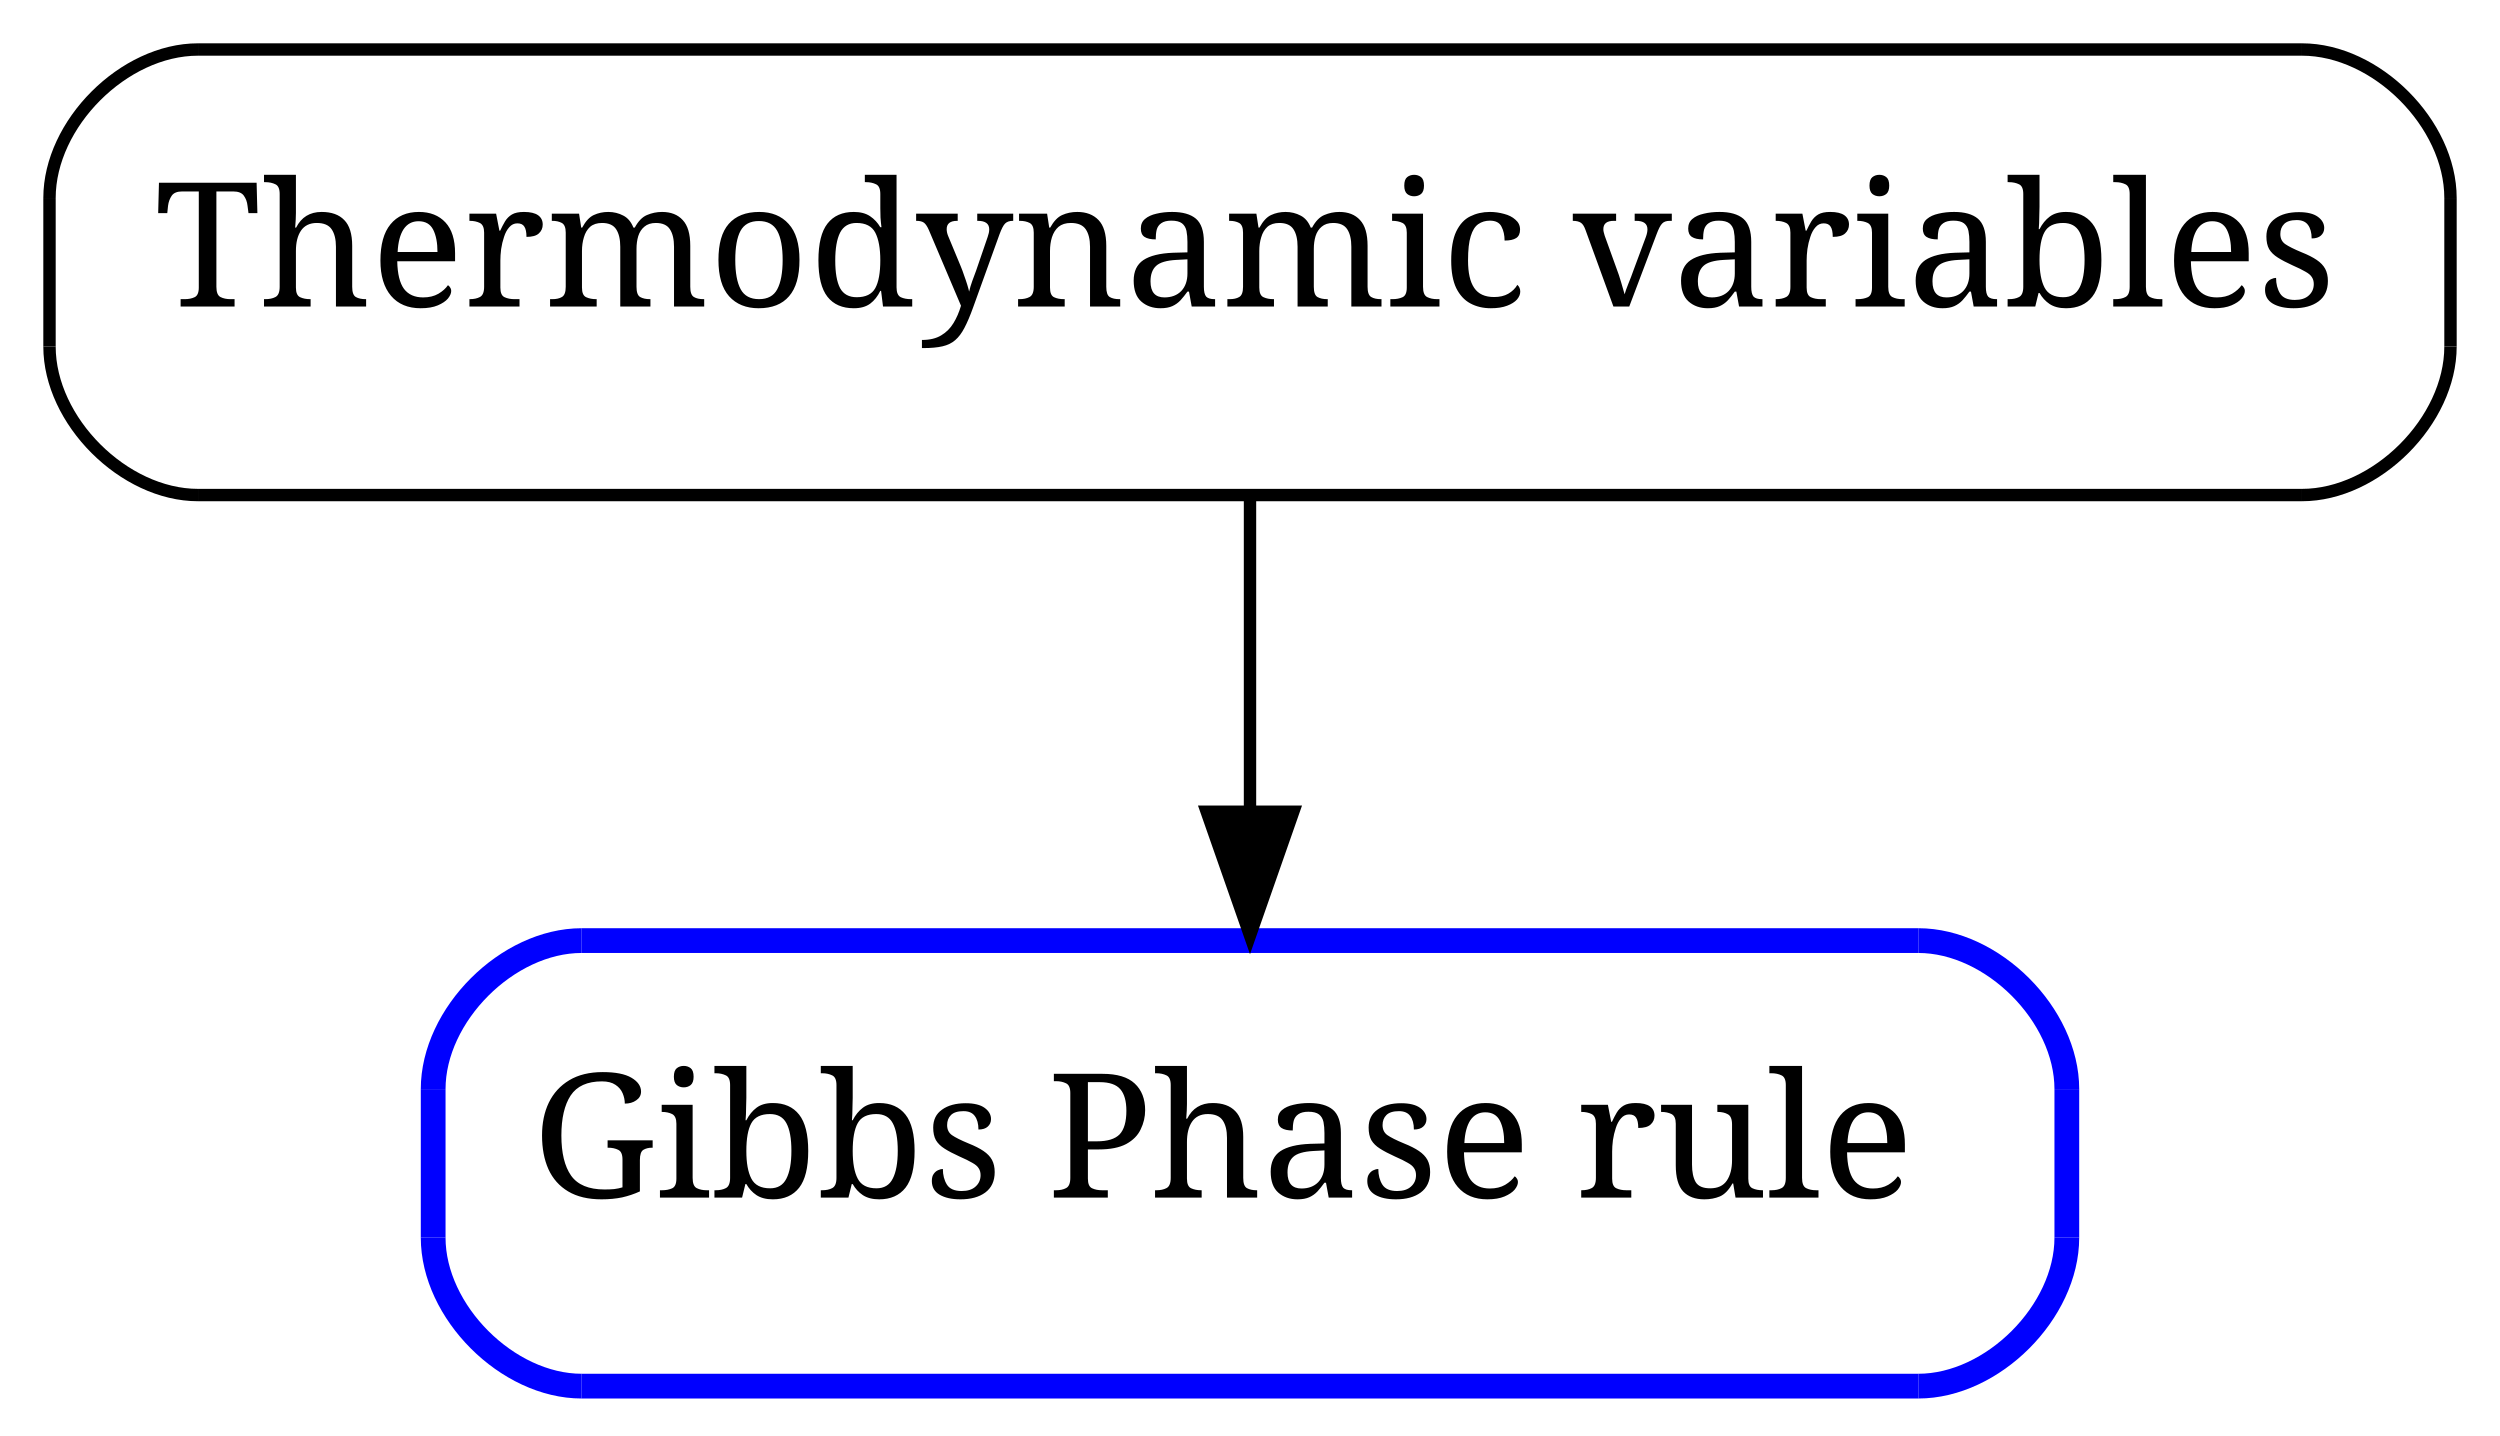
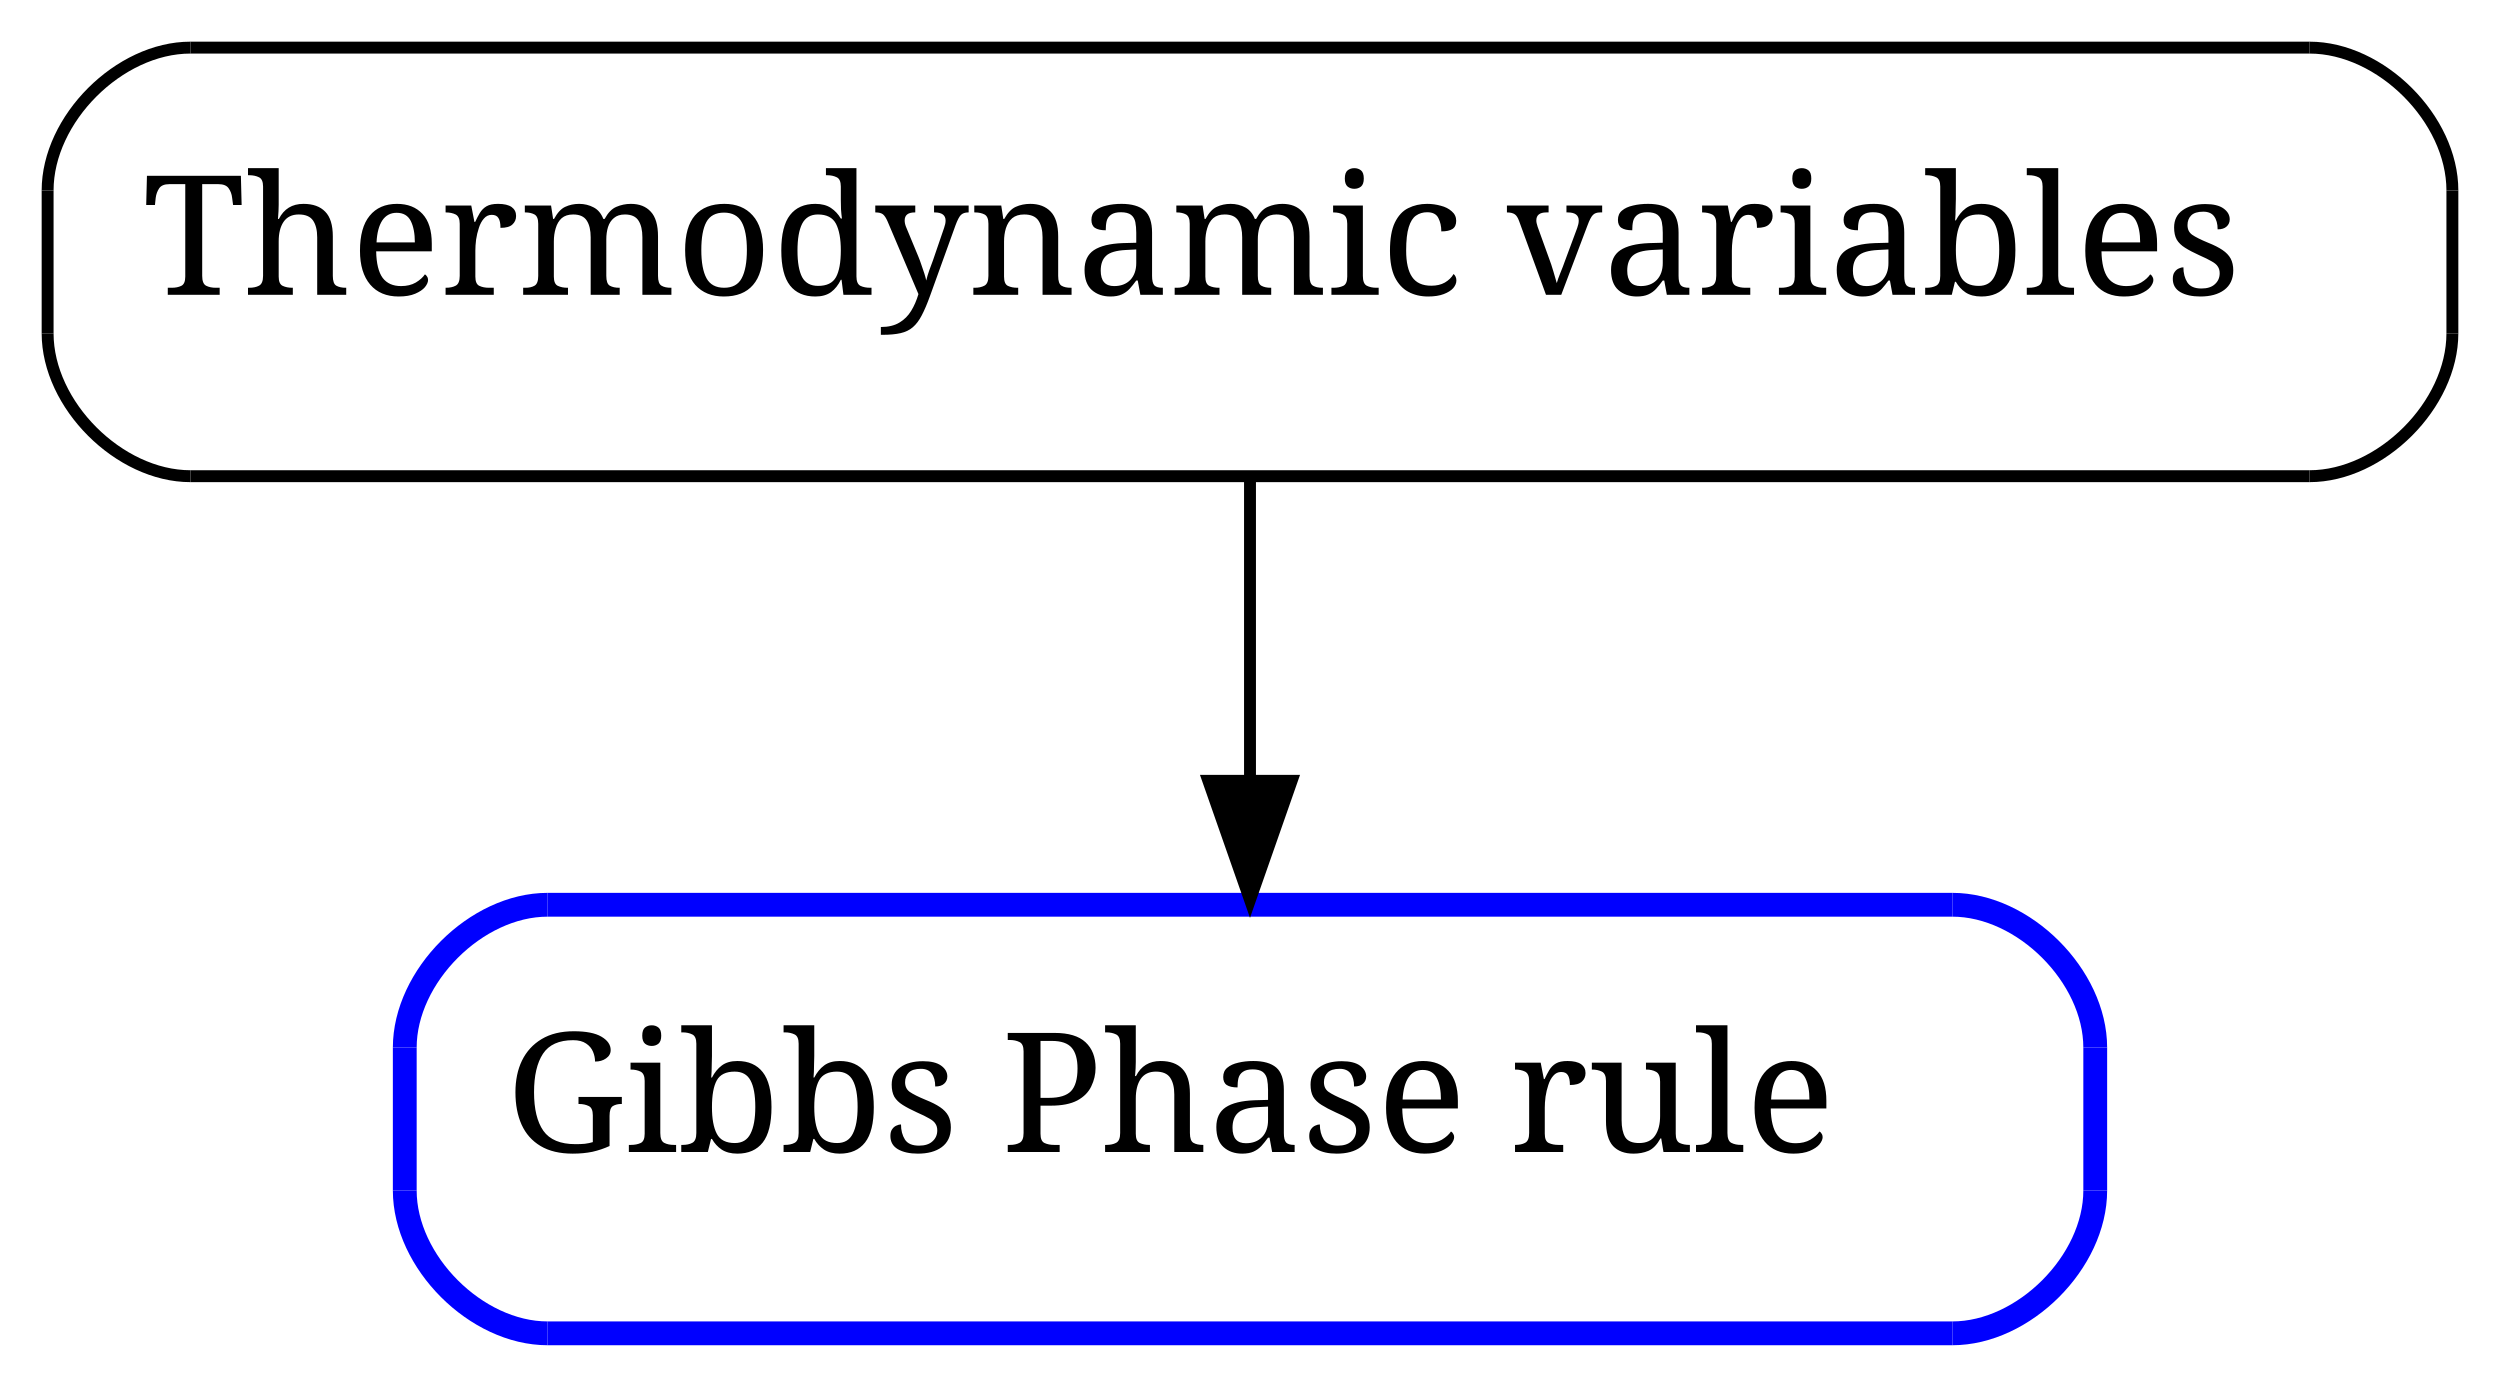
- <svg xmlns="http://www.w3.org/2000/svg" xmlns:xlink="http://www.w3.org/1999/xlink" width="202pt" height="116pt" viewBox="0.00 0.00 202.00 116.00">
+ <svg xmlns="http://www.w3.org/2000/svg" xmlns:xlink="http://www.w3.org/1999/xlink" width="210pt" height="116pt" viewBox="0.00 0.00 210.00 116.00">
  <g id="graph1" class="graph" transform="scale(1 1) rotate(0) translate(4 112)">
    <g id="node1" class="node">
-       <a xlink:href="GIBBS_PHASE_RULE.html" xlink:title="Gibbs Phase rule" target="_top">
-         <polyline fill="none" stroke="blue" stroke-width="2" points="151,-36 43,-36 " />
-         <path fill="none" stroke="blue" stroke-width="2" d="M43,-36C37,-36 31,-30 31,-24" />
-         <polyline fill="none" stroke="blue" stroke-width="2" points="31,-24 31,-12 " />
-         <path fill="none" stroke="blue" stroke-width="2" d="M31,-12C31,-6 37,-1.71176e-14 43,-1.64717e-14" />
-         <polyline fill="none" stroke="blue" stroke-width="2" points="43,-1.64717e-14 151,-4.84461e-15 " />
-         <path fill="none" stroke="blue" stroke-width="2" d="M151,-4.84461e-15C157,-4.19866e-15 163,-6 163,-12" />
-         <polyline fill="none" stroke="blue" stroke-width="2" points="163,-12 163,-24 " />
-         <path fill="none" stroke="blue" stroke-width="2" d="M163,-24C163,-30 157,-36 151,-36" />
-         <text text-anchor="start" x="39" y="-15.233" font-family="Times Roman,serif" font-size="14.00">Gibbs Phase rule</text>
+       <a xlink:href="GIBBS_PHASE_RULE.html" xlink:title=" Gibbs Phase rule " target="_top">
+         <polyline fill="none" stroke="blue" stroke-width="2" points="160,-36 42,-36 " />
+         <path fill="none" stroke="blue" stroke-width="2" d="M42,-36C36,-36 30,-30 30,-24" />
+         <polyline fill="none" stroke="blue" stroke-width="2" points="30,-24 30,-12 " />
+         <path fill="none" stroke="blue" stroke-width="2" d="M30,-12C30,-6 36,-1.71631e-14 42,-1.65627e-14" />
+         <polyline fill="none" stroke="blue" stroke-width="2" points="42,-1.65627e-14 160,-4.75363e-15 " />
+         <path fill="none" stroke="blue" stroke-width="2" d="M160,-4.75363e-15C166,-4.15317e-15 172,-6 172,-12" />
+         <polyline fill="none" stroke="blue" stroke-width="2" points="172,-12 172,-24 " />
+         <path fill="none" stroke="blue" stroke-width="2" d="M172,-24C172,-30 166,-36 160,-36" />
+         <text text-anchor="start" x="38.5" y="-15.233" font-family="Times Roman,serif" font-size="14.00"> Gibbs Phase rule </text>
      </a>
    </g>
    <g id="node2" class="node">
-       <a xlink:href="THERMODYNAMIC_VARIABLES.html" xlink:title="Thermodynamic variables" target="_top">
-         <polyline fill="none" stroke="black" points="182,-108 12,-108 " />
-         <path fill="none" stroke="black" d="M12,-108C6,-108 4.73695e-14,-102 3.78956e-14,-96" />
-         <polyline fill="none" stroke="black" points="3.78956e-14,-96 1.89478e-14,-84 " />
-         <path fill="none" stroke="black" d="M1.89478e-14,-84C9.4739e-15,-78 6,-72 12,-72" />
-         <polyline fill="none" stroke="black" points="12,-72 182,-72 " />
-         <path fill="none" stroke="black" d="M182,-72C188,-72 194,-78 194,-84" />
-         <polyline fill="none" stroke="black" points="194,-84 194,-96 " />
-         <path fill="none" stroke="black" d="M194,-96C194,-102 188,-108 182,-108" />
-         <text text-anchor="start" x="8.5" y="-87.233" font-family="Times Roman,serif" font-size="14.00">Thermodynamic variables</text>
+       <a xlink:href="THERMODYNAMIC_VARIABLES.html" xlink:title=" Thermodynamic variables " target="_top">
+         <polyline fill="none" stroke="black" points="190,-108 12,-108 " />
+         <path fill="none" stroke="black" d="M12,-108C6,-108 5.92119e-14,-102 4.73695e-14,-96" />
+         <polyline fill="none" stroke="black" points="4.73695e-14,-96 2.36848e-14,-84 " />
+         <path fill="none" stroke="black" d="M2.36848e-14,-84C1.18424e-14,-78 6,-72 12,-72" />
+         <polyline fill="none" stroke="black" points="12,-72 190,-72 " />
+         <path fill="none" stroke="black" d="M190,-72C196,-72 202,-78 202,-84" />
+         <polyline fill="none" stroke="black" points="202,-84 202,-96 " />
+         <path fill="none" stroke="black" d="M202,-96C202,-102 196,-108 190,-108" />
+         <text text-anchor="start" x="8" y="-87.233" font-family="Times Roman,serif" font-size="14.00"> Thermodynamic variables </text>
      </a>
    </g>
    <g id="edge2" class="edge">
-       <path fill="none" stroke="black" d="M97,-71.831C97,-64.131 97,-54.974 97,-46.417" />
-       <polygon fill="black" stroke="black" points="100.5,-46.413 97,-36.413 93.5,-46.413 100.5,-46.413" />
+       <path fill="none" stroke="black" d="M101,-71.831C101,-64.131 101,-54.974 101,-46.417" />
+       <polygon fill="black" stroke="black" points="104.5,-46.413 101,-36.413 97.5,-46.413 104.5,-46.413" />
    </g>
  </g>
</svg>
